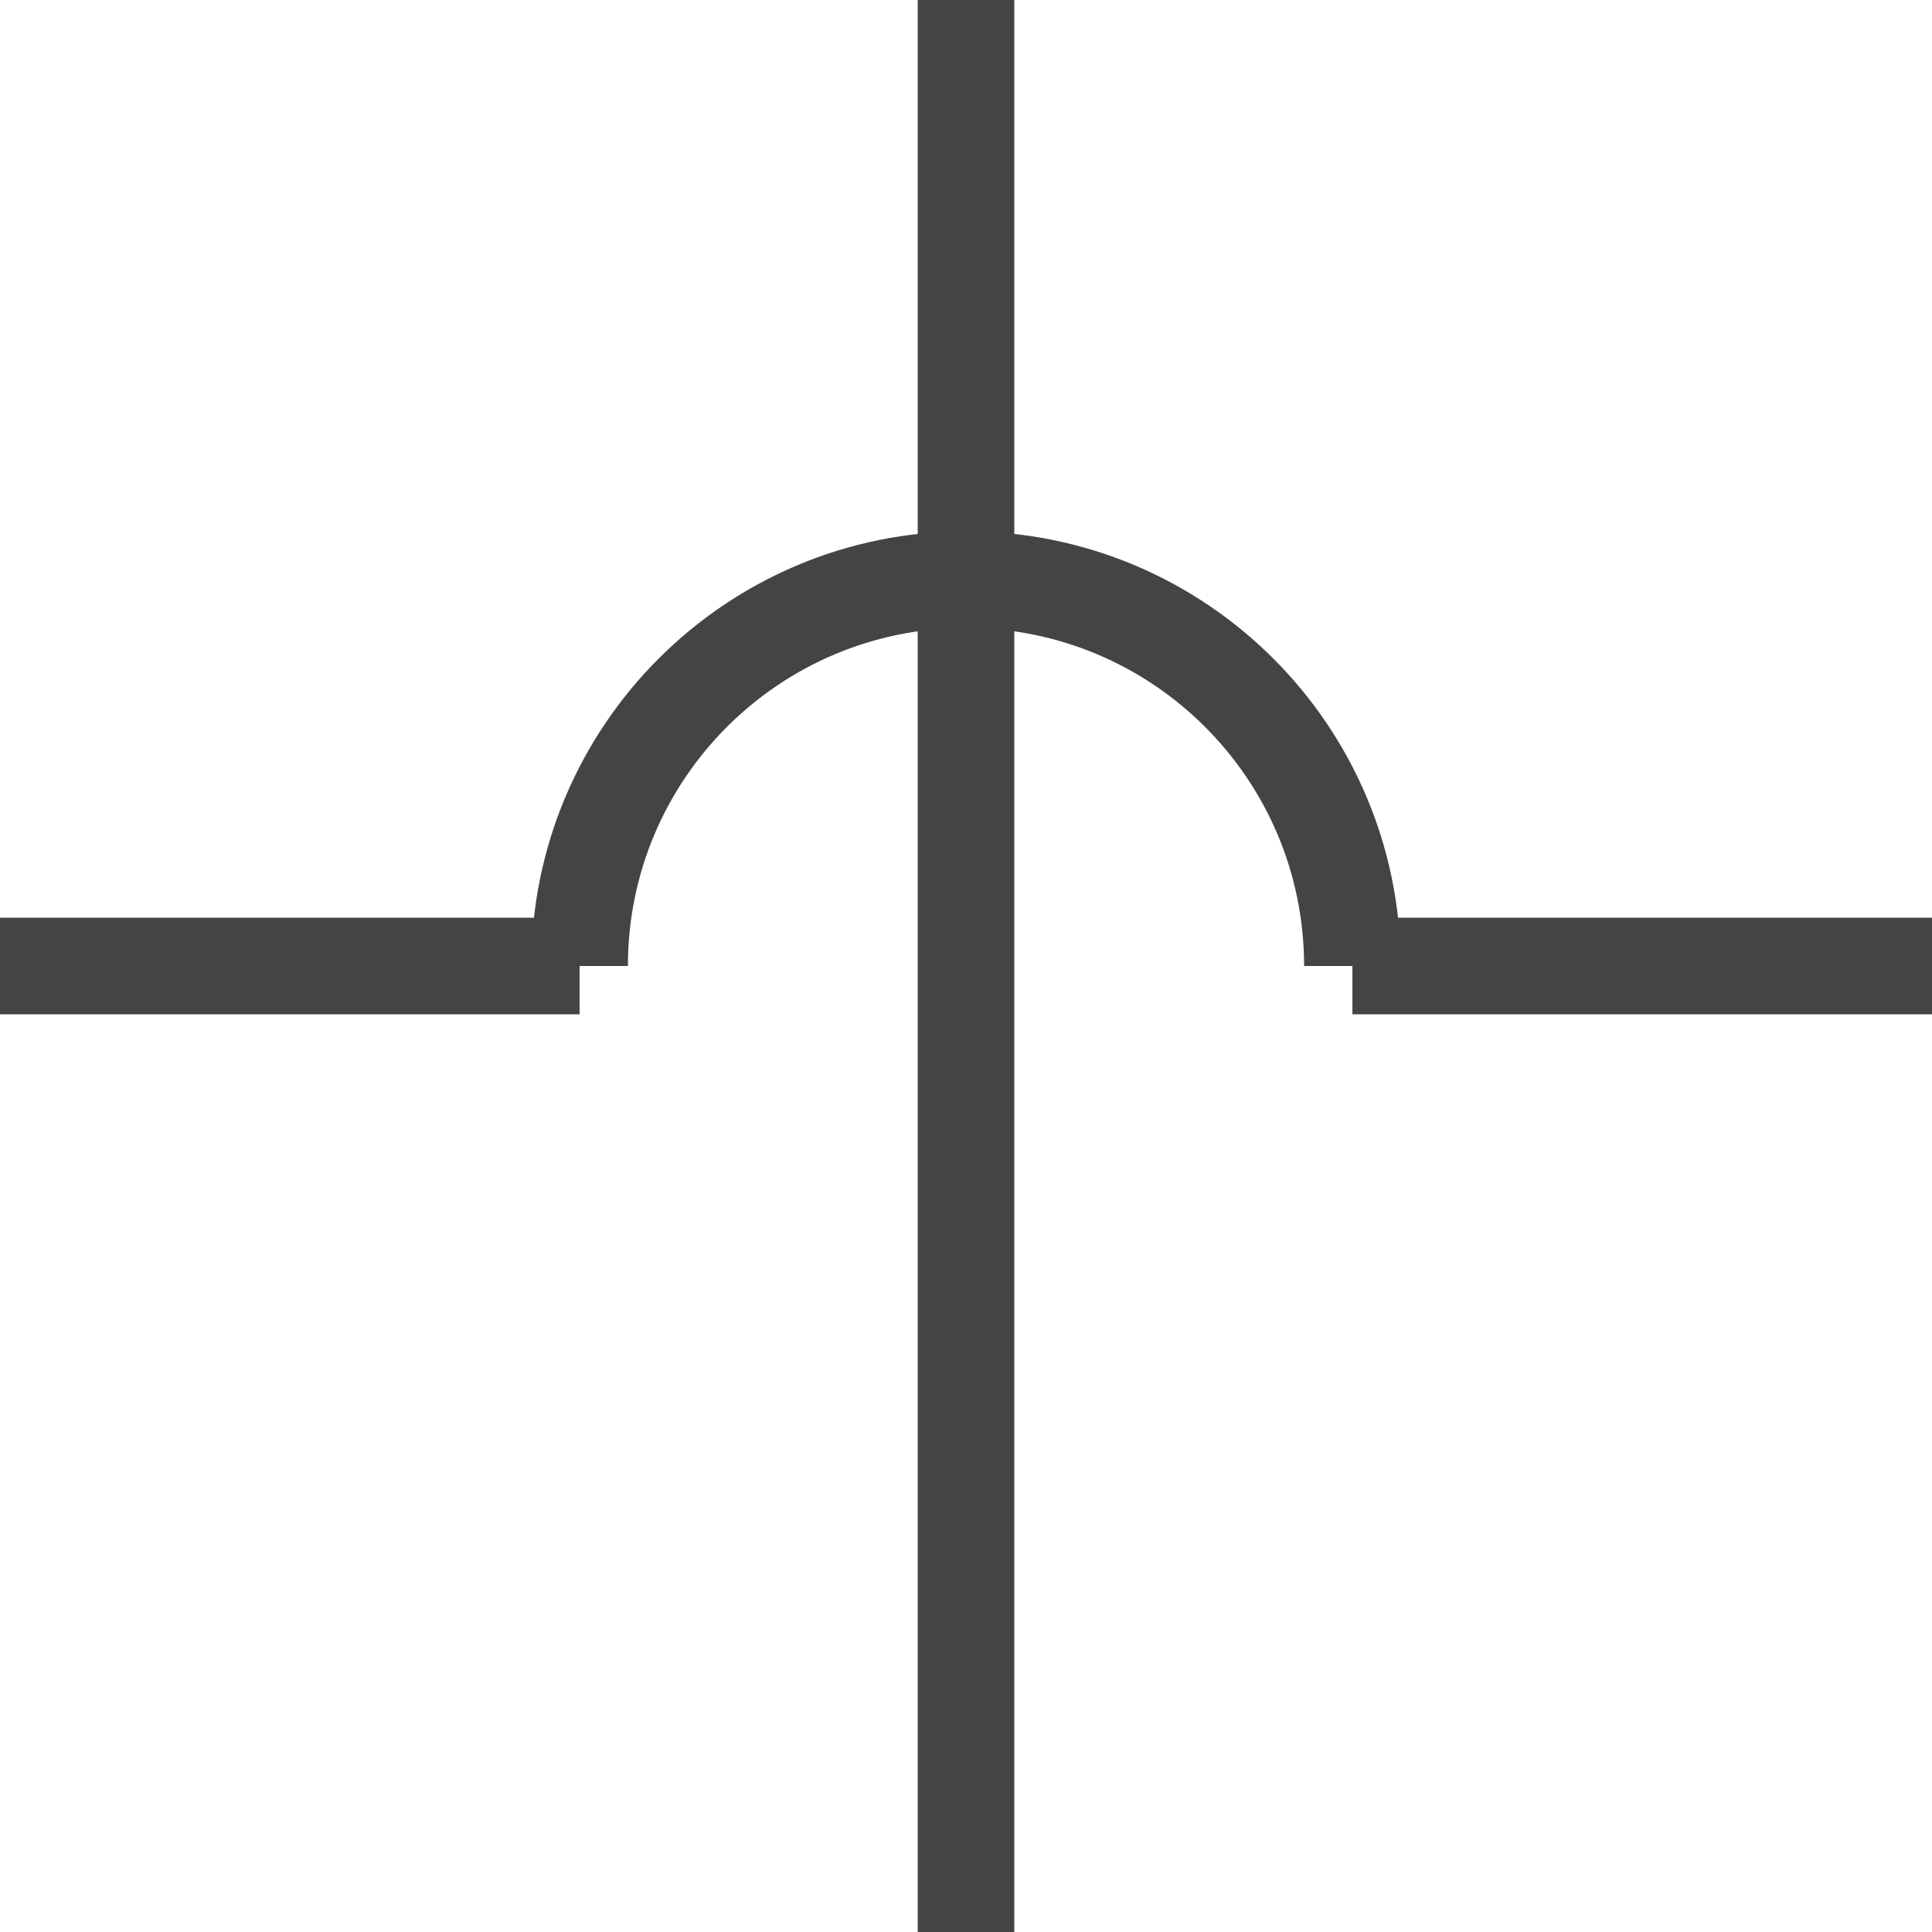
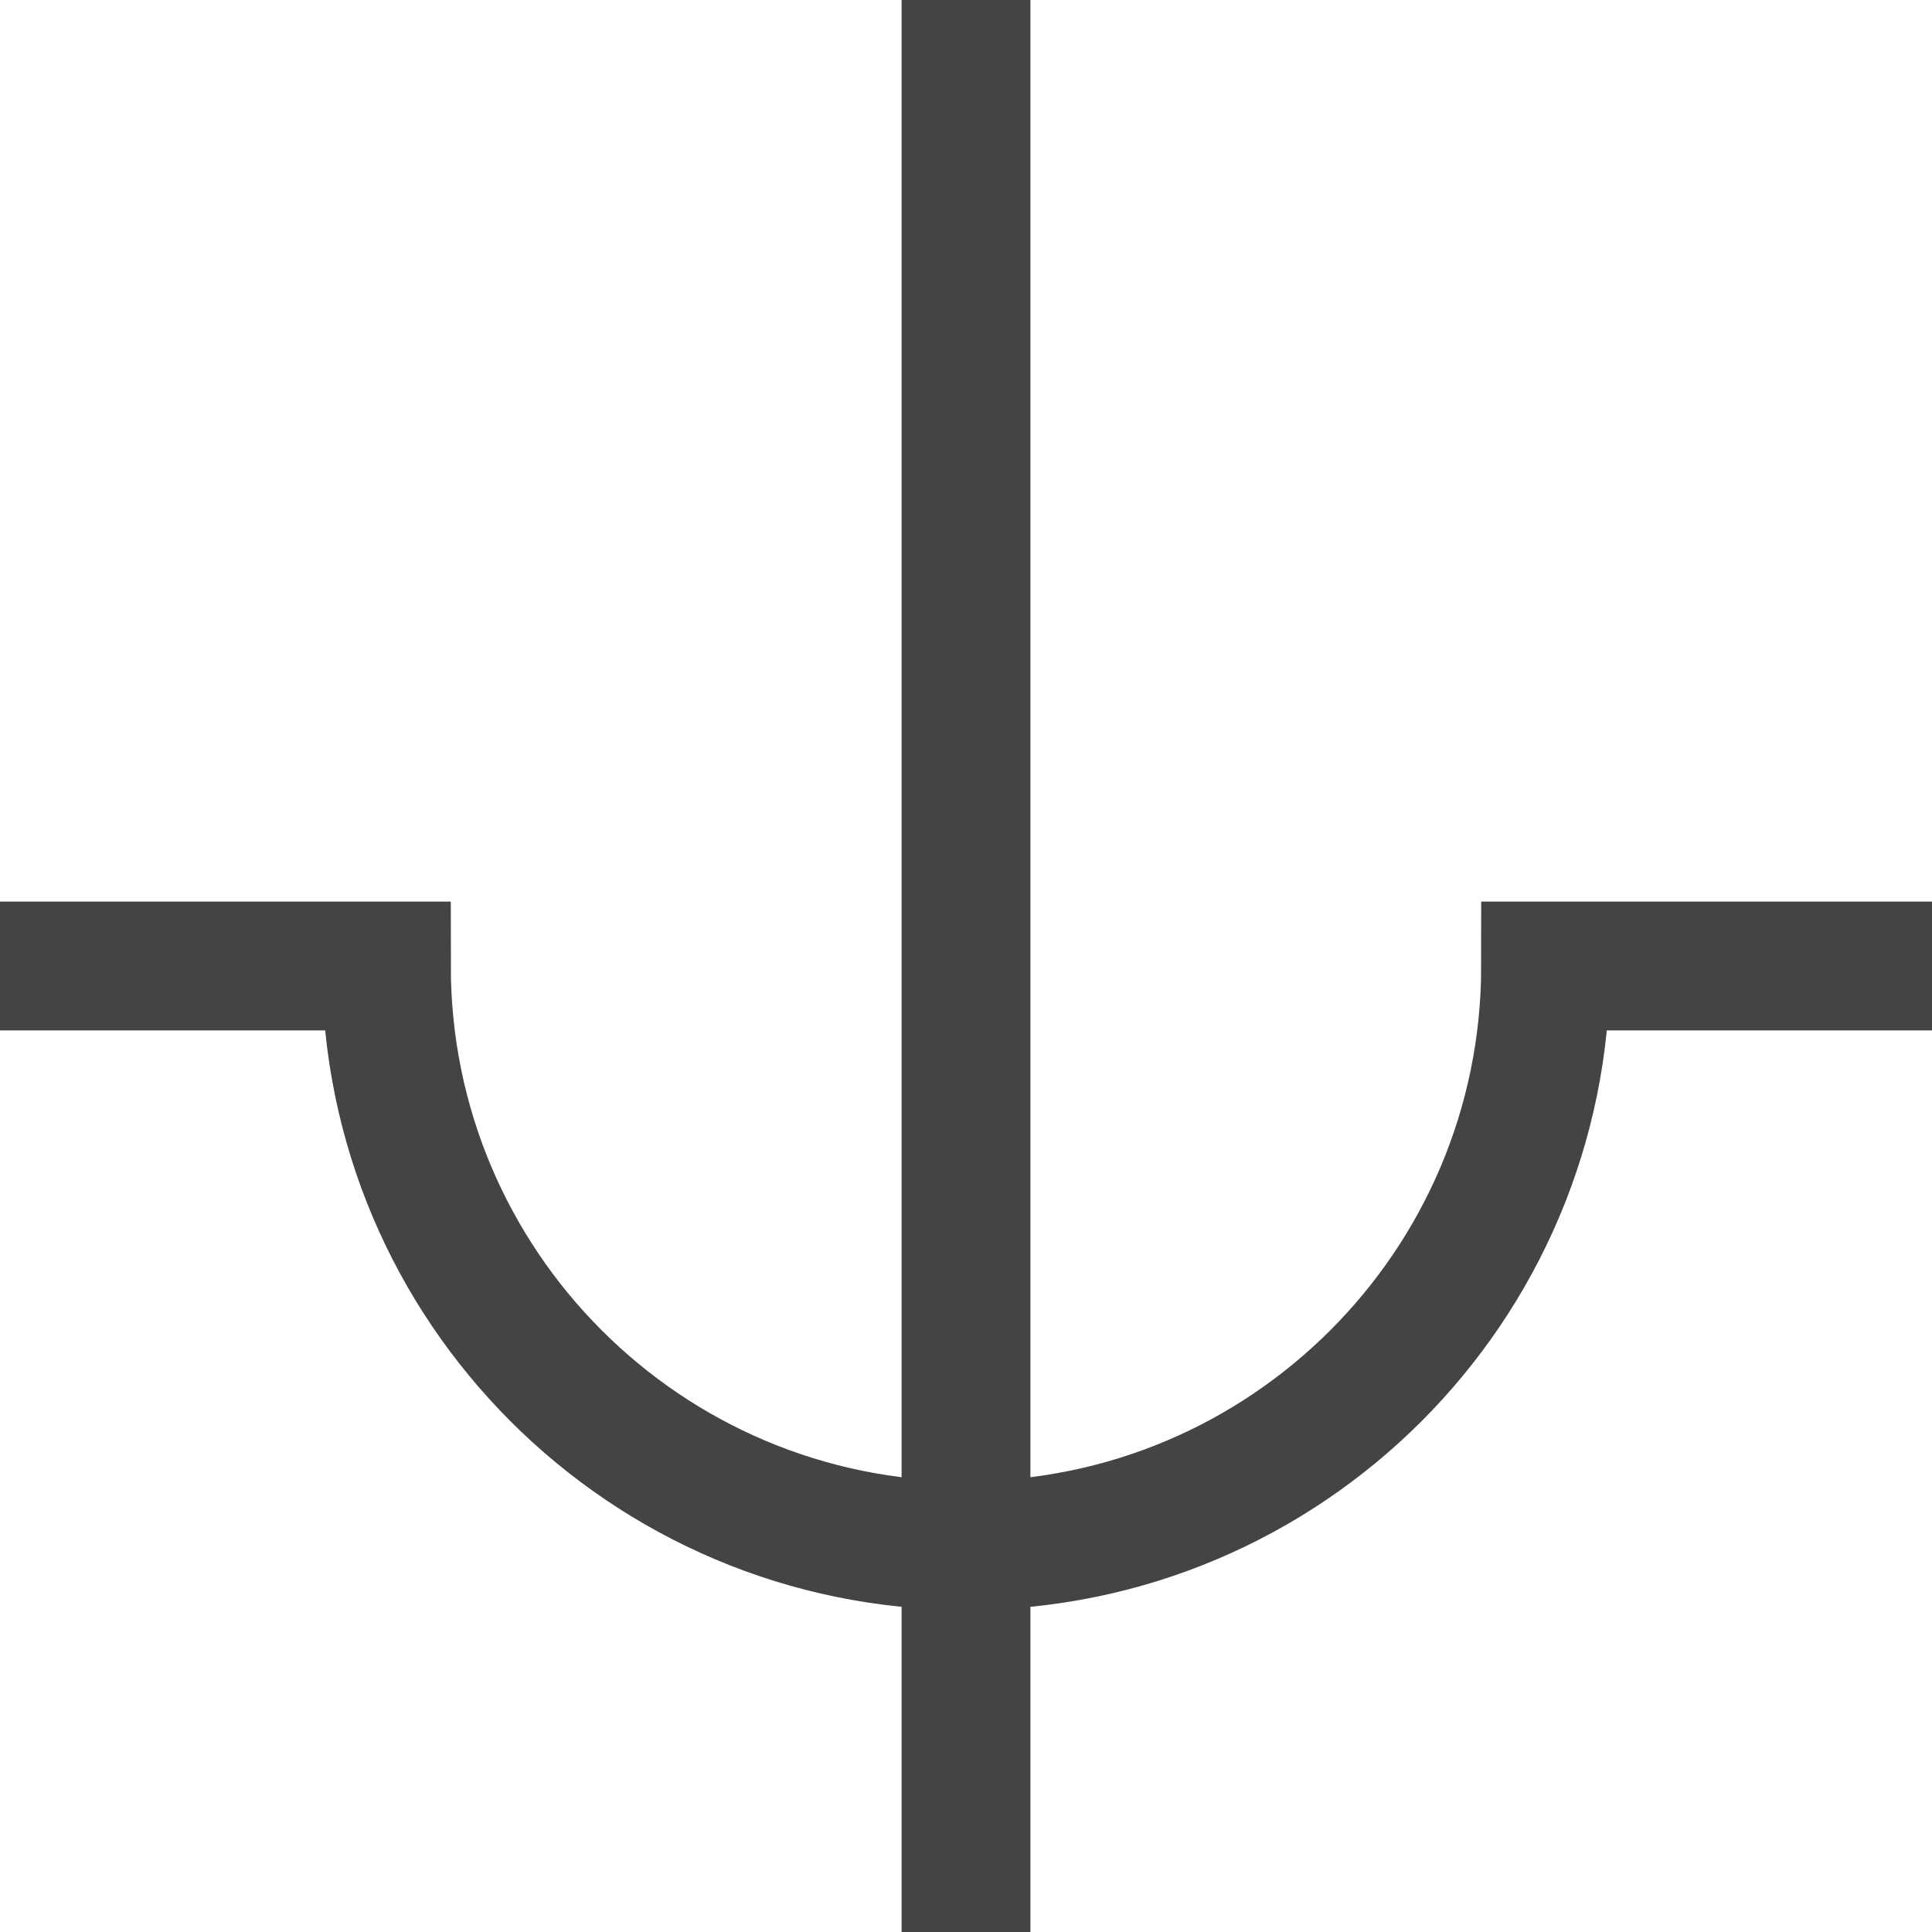
<svg xmlns="http://www.w3.org/2000/svg" viewBox="0 0 30 30" width="30" height="30">
-   <rect x="14.25" y="0" width="1.5" height="30" fill="#444" />
-   <rect x="0" y="14.25" width="9" height="1.5" fill="#444" />
-   <path d="M9 15 A6 6 0 0 1 21 15" fill="none" stroke="#444" stroke-width="1.5" />
-   <rect x="21" y="14.25" width="9" height="1.5" fill="#444" />
+   <line x1="15" y1="0" x2="15" y2="30" stroke="#444" stroke-linecap="round" stroke-width="2" />
+   <path d="M 0 15 L 6 15 A 9 9 0 0 0 24 15 L 30 15" fill="none" stroke="#444" stroke-linecap="round" stroke-width="2" />
</svg>
